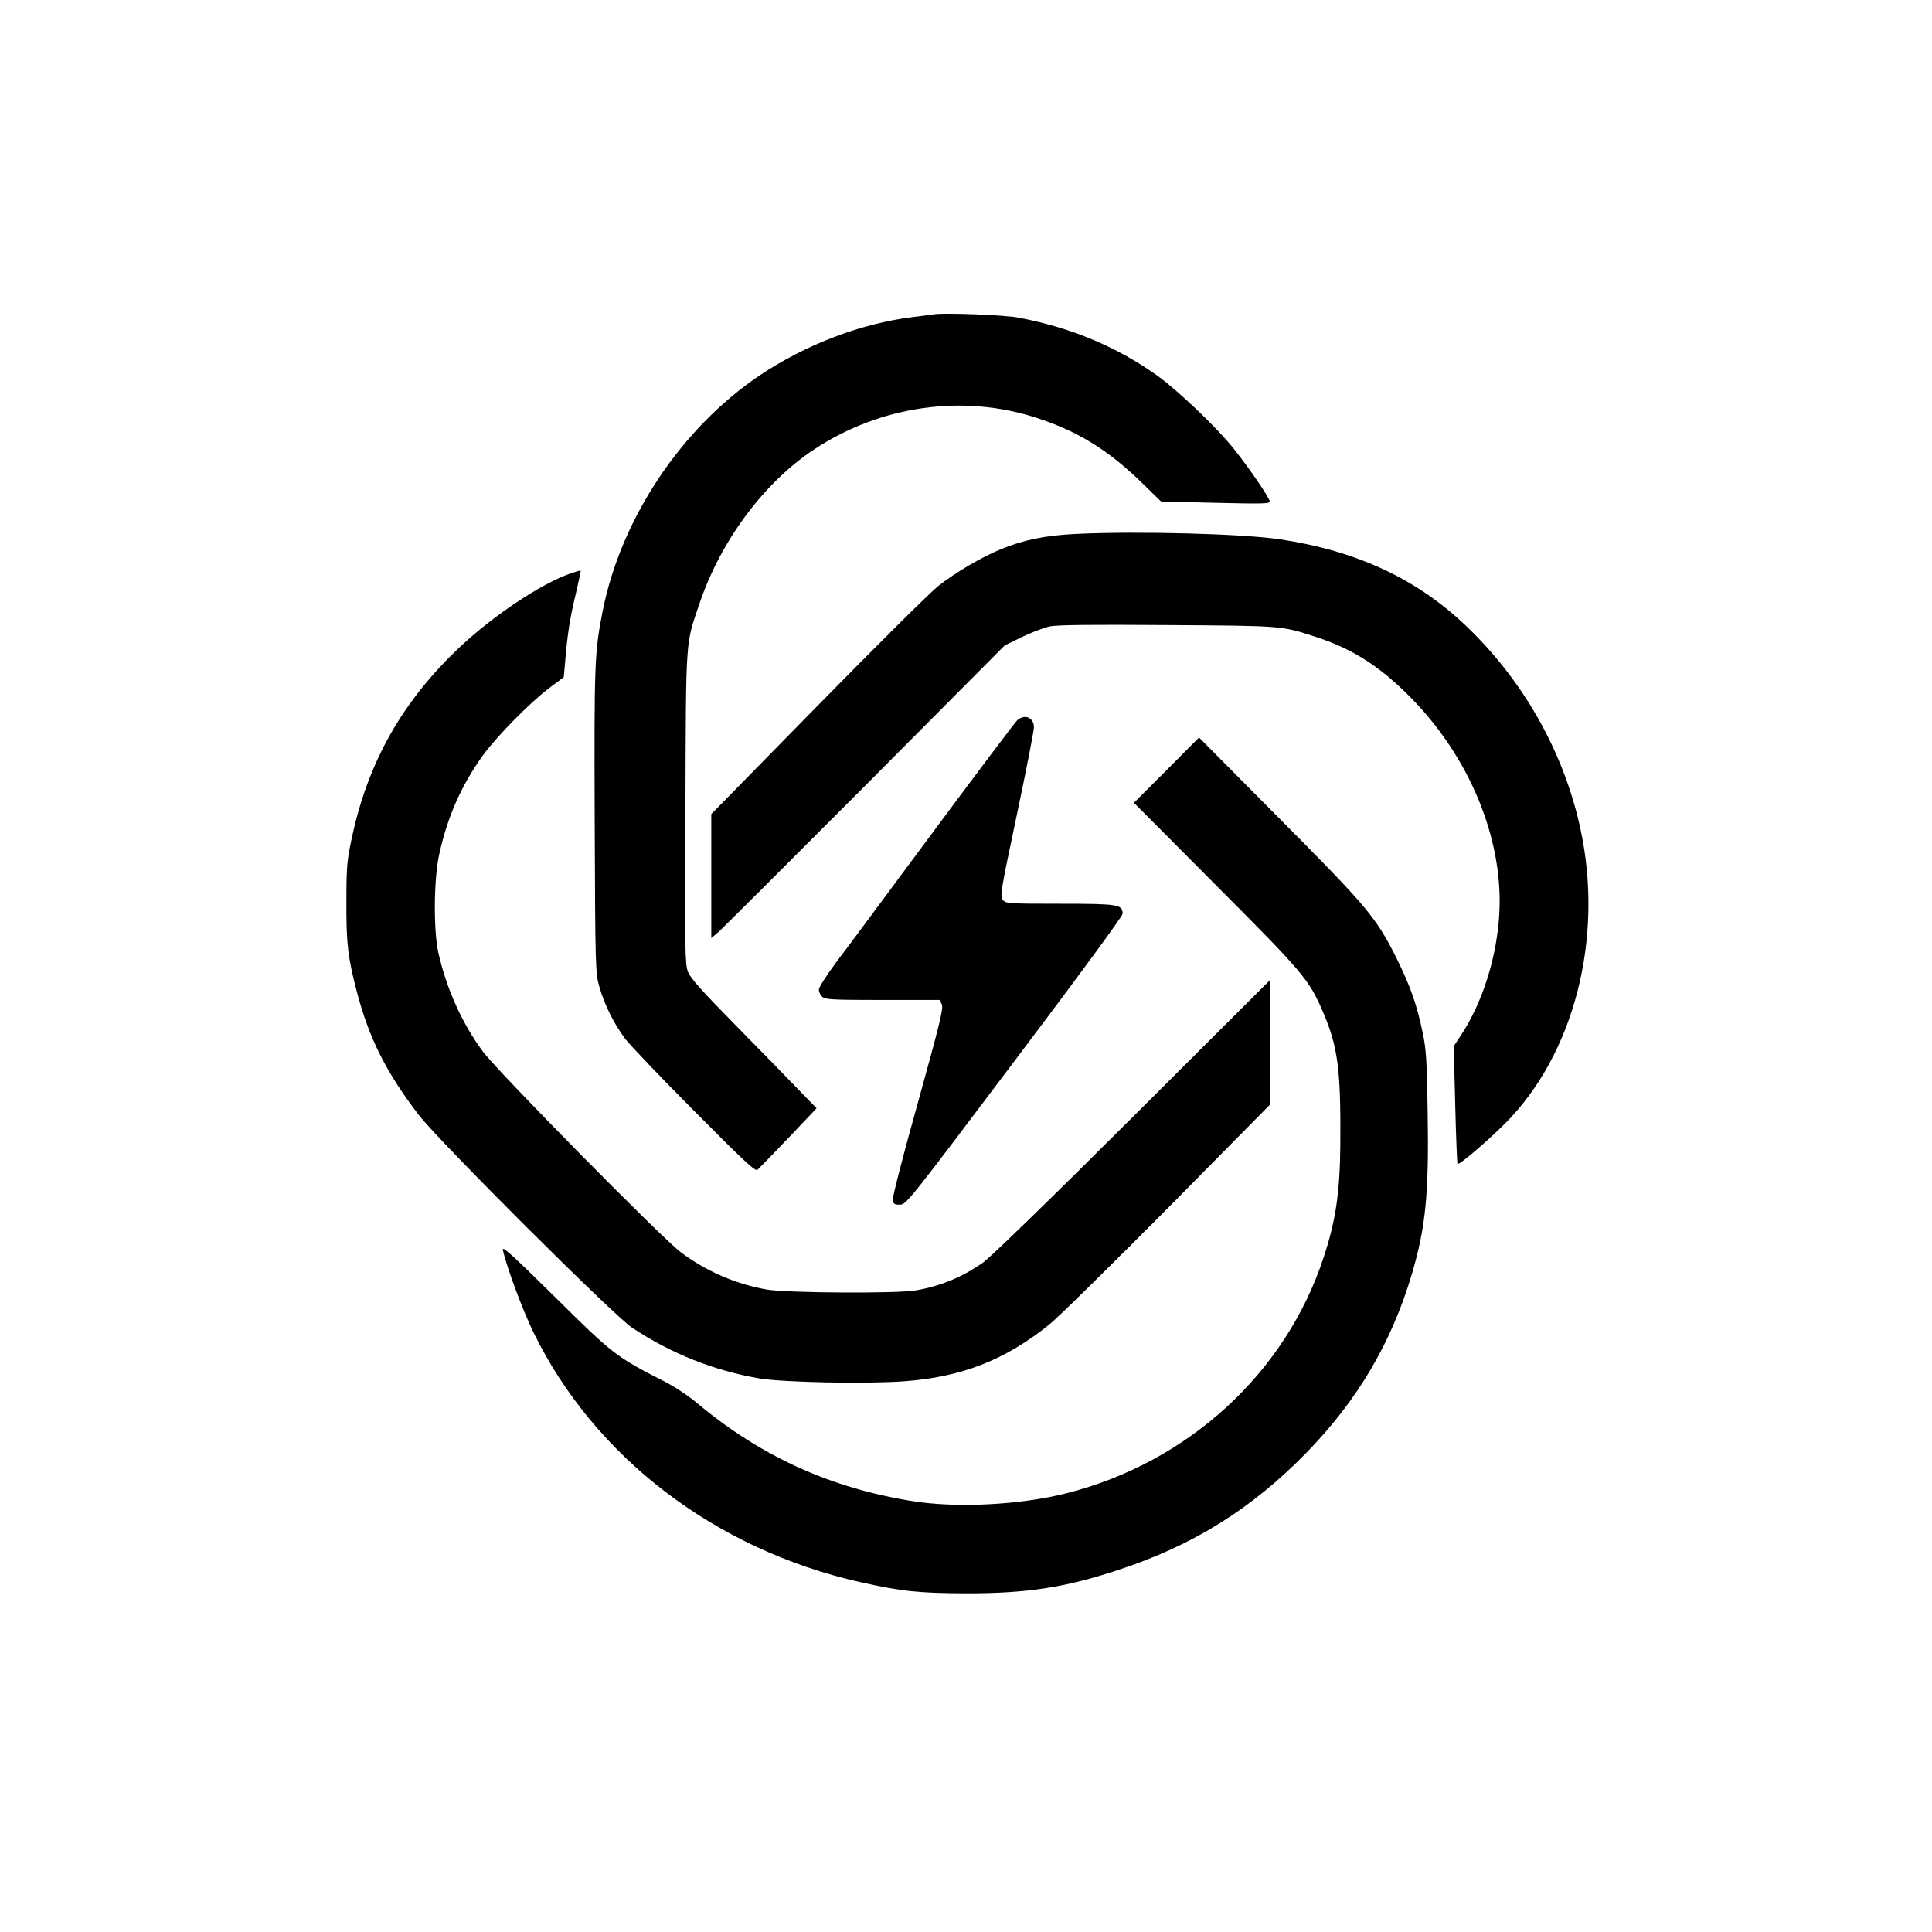
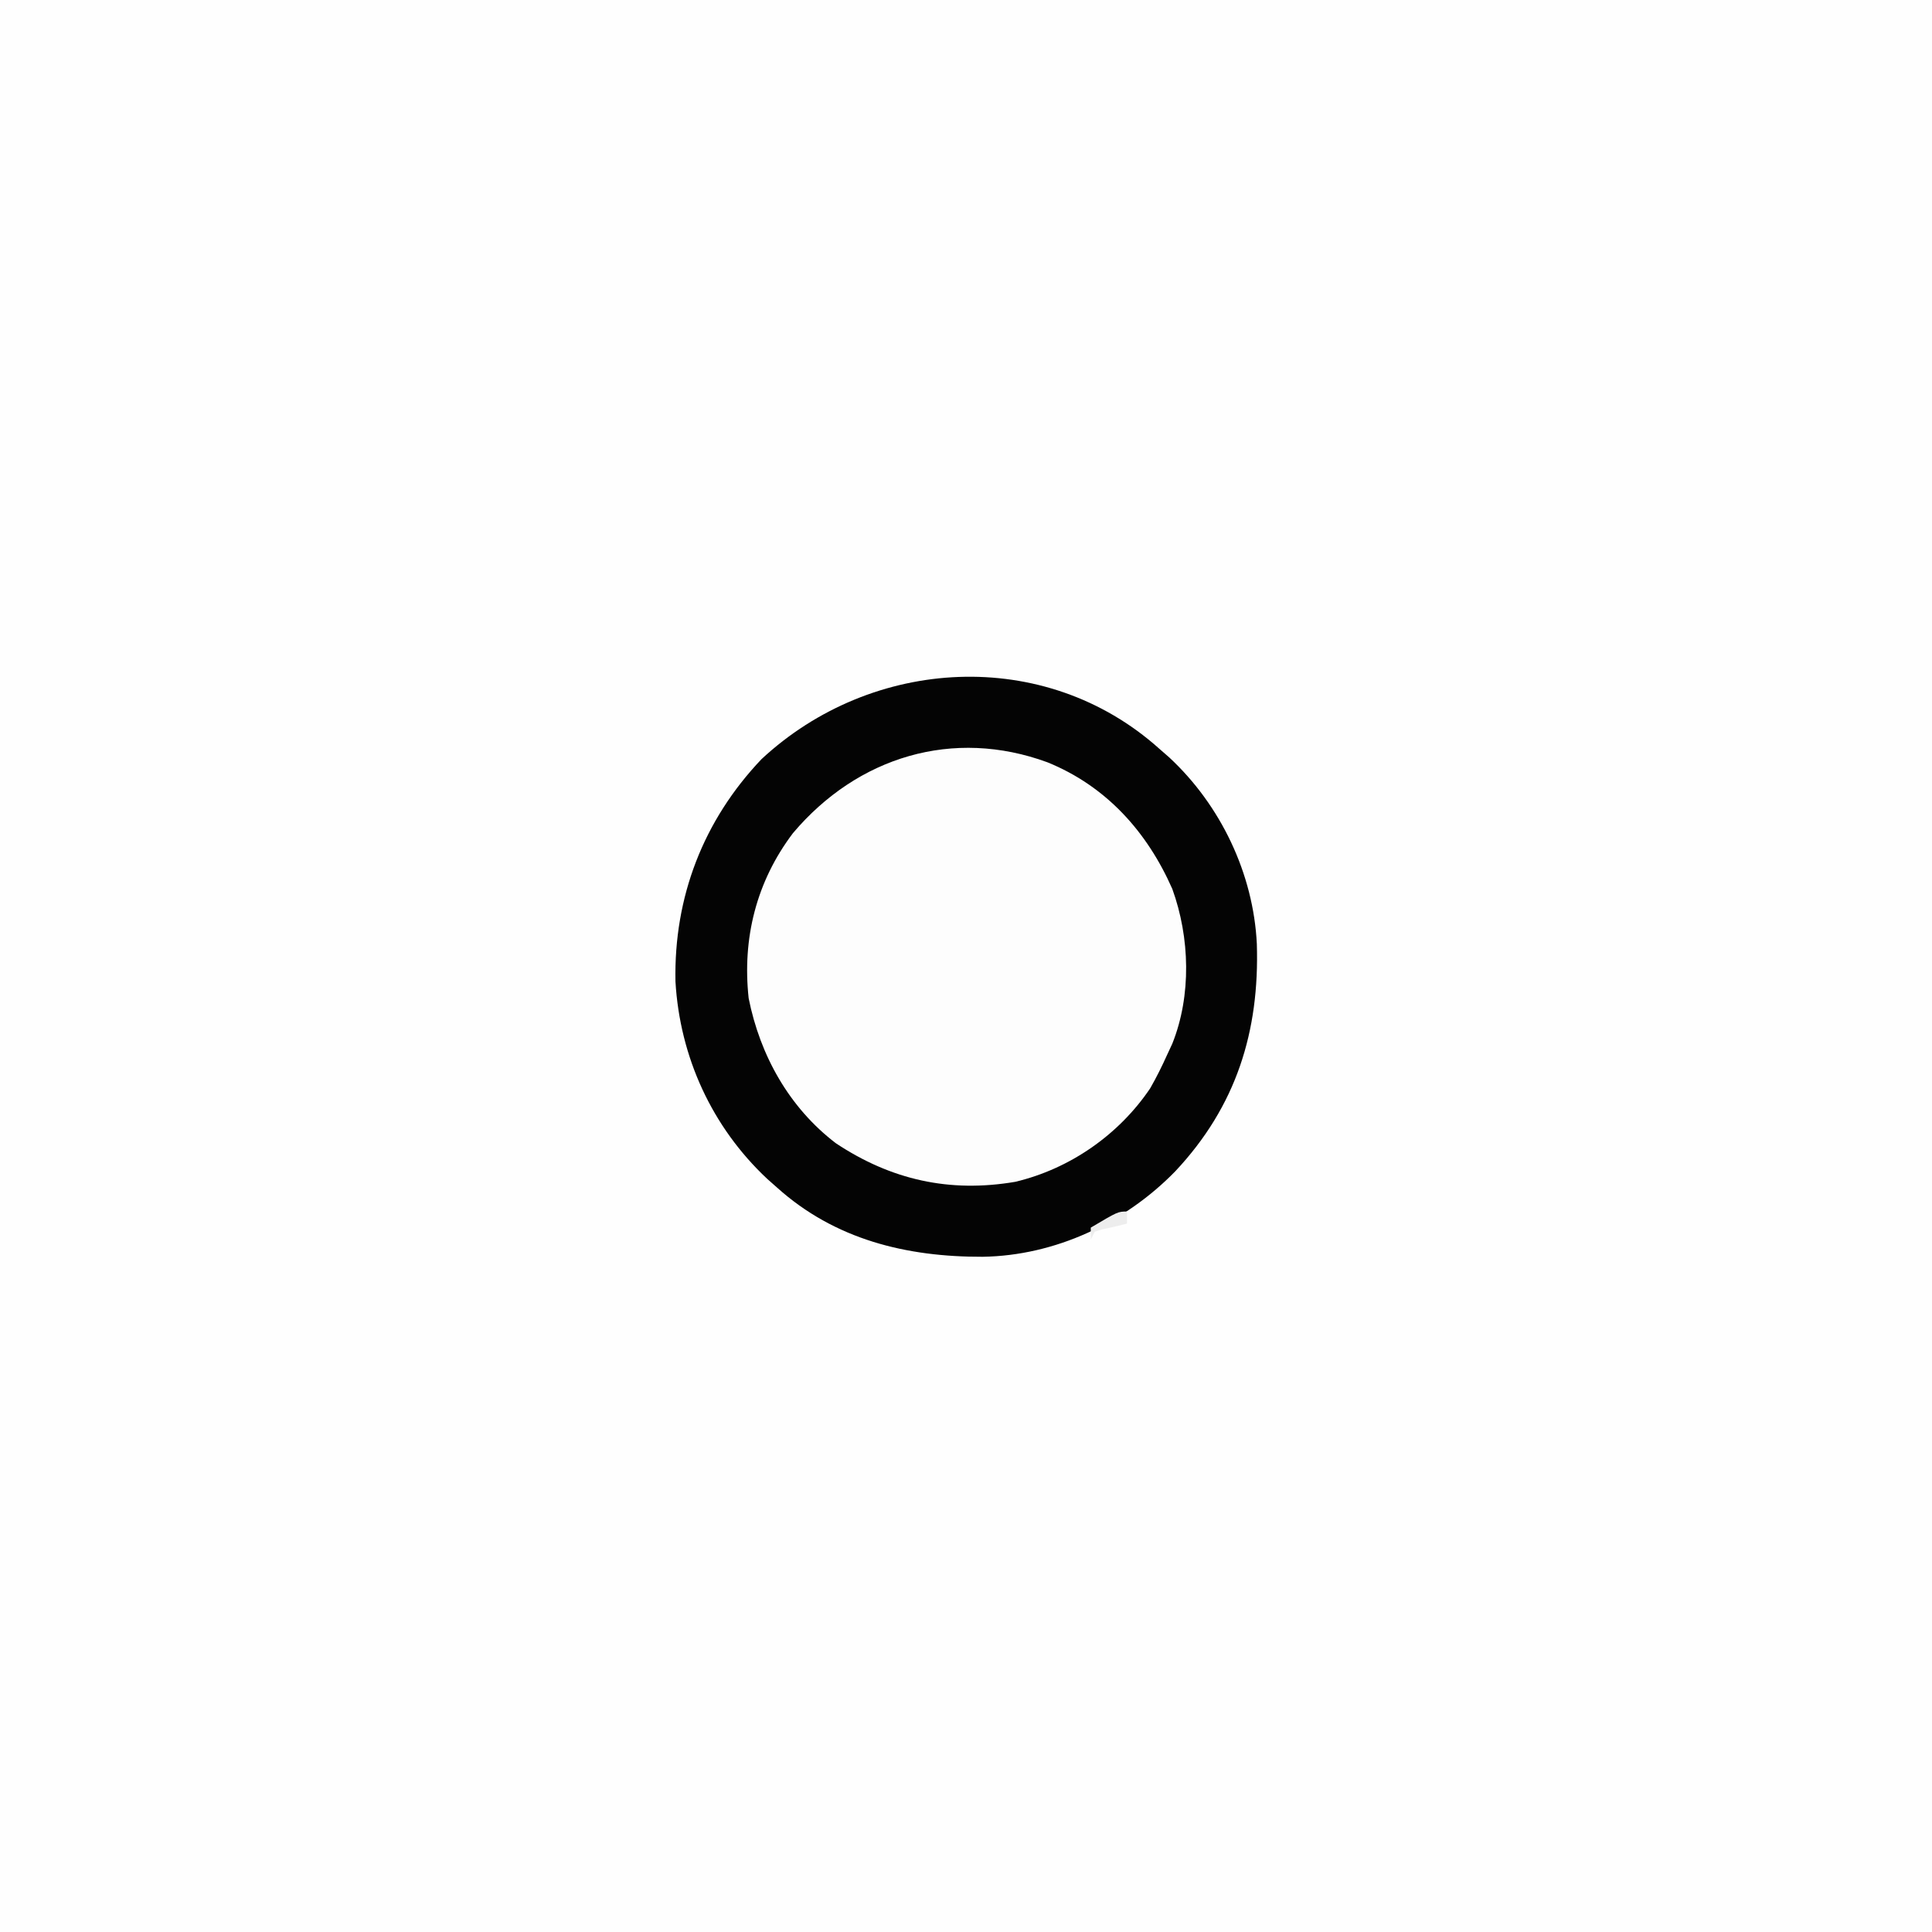
- <svg xmlns="http://www.w3.org/2000/svg" version="1.0" width="1024pt" height="1024pt" viewBox="0 0 1024 1024" preserveAspectRatio="xMidYMid meet">
-   <g transform="translate(0,1024) scale(0.1,-0.1)" fill="currentColor" stroke="none">
-     <path d="M4950 8574 c-14 -2 -65 -9 -115 -15 -272 -34 -563 -145 -806 -307 -416 -279 -736 -758 -834 -1247 -44 -222 -46 -275 -43 -1120 3 -784 4 -802 25 -876 27 -95 77 -195 136 -274 25 -33 190 -206 366 -383 268 -270 324 -322 336 -312 8 7 82 83 164 169 l149 157 -96 99 c-53 55 -202 208 -332 340 -186 189 -240 250 -254 285 -15 41 -17 113 -13 870 3 916 0 861 74 1080 113 334 342 642 608 818 353 233 791 295 1183 166 214 -70 373 -168 546 -335 l110 -107 288 -7 c247 -6 288 -5 288 7 0 17 -103 169 -188 276 -89 113 -301 315 -412 394 -217 153 -457 253 -735 305 -76 14 -392 26 -445 17z" />
-     <path d="M5700 7410 c-162 -8 -277 -32 -398 -82 -103 -43 -234 -120 -328 -193 -42 -33 -330 -319 -640 -635 l-564 -575 0 -329 0 -328 38 32 c20 18 370 367 777 775 l740 744 92 45 c50 24 116 49 147 56 39 8 221 10 623 7 614 -4 604 -3 788 -63 191 -62 336 -154 495 -314 317 -318 497 -752 477 -1146 -12 -234 -88 -475 -203 -650 l-39 -59 8 -310 c4 -170 10 -311 12 -314 8 -8 151 114 251 213 366 366 525 980 402 1556 -86 408 -303 793 -609 1084 -260 248 -578 396 -981 457 -197 30 -757 45 -1088 29z" />
-     <path d="M3022 7200 c-156 -55 -405 -221 -582 -387 -307 -288 -491 -614 -576 -1018 -25 -116 -28 -151 -28 -335 -1 -222 8 -295 55 -475 64 -246 156 -430 329 -655 108 -140 1032 -1062 1130 -1127 208 -138 435 -228 675 -269 126 -21 568 -30 768 -15 304 22 536 113 770 302 45 36 326 313 625 614 l542 549 0 330 0 330 -727 -725 c-432 -431 -754 -744 -793 -771 -110 -77 -223 -124 -354 -147 -97 -18 -686 -14 -791 4 -166 29 -324 98 -457 198 -99 74 -970 957 -1048 1063 -111 149 -195 337 -237 526 -26 123 -24 389 5 520 44 199 114 359 229 521 71 99 251 283 355 361 l76 57 7 77 c12 148 26 238 56 361 16 68 28 125 27 127 -2 1 -27 -6 -56 -16z" />
-     <path d="M5392 6423 c-11 -10 -210 -274 -443 -588 -232 -313 -464 -626 -516 -694 -51 -69 -93 -134 -93 -146 0 -12 8 -29 18 -38 16 -15 54 -17 321 -17 l301 0 12 -24 c9 -21 -11 -101 -126 -517 -76 -270 -136 -503 -134 -518 3 -22 8 -26 37 -26 34 0 44 13 607 760 345 457 574 769 574 782 0 49 -22 53 -331 53 -270 0 -287 1 -303 19 -17 19 -14 38 73 450 50 237 91 447 91 466 0 52 -48 72 -88 38z" />
-     <path d="M6183 6158 l-173 -173 433 -435 c464 -465 496 -503 568 -671 80 -185 96 -306 93 -704 -2 -254 -24 -405 -89 -601 -201 -612 -718 -1086 -1364 -1249 -246 -62 -582 -79 -816 -41 -432 69 -802 237 -1135 515 -47 40 -125 92 -175 117 -261 133 -277 146 -583 449 -227 224 -282 274 -277 250 22 -96 105 -319 164 -440 323 -659 962 -1147 1728 -1320 222 -50 313 -59 568 -60 321 0 522 31 805 125 396 130 707 325 997 623 271 279 449 582 557 947 72 245 90 420 83 847 -4 282 -8 342 -26 427 -31 151 -66 249 -136 391 -111 223 -154 274 -625 748 l-425 428 -172 -173z" />
-   </g>
+ <svg xmlns="http://www.w3.org/2000/svg" version="1.1" width="480" height="480">
+   <path d="M0 0 C158.4 0 316.8 0 480 0 C480 158.4 480 316.8 480 480 C321.6 480 163.2 480 0 480 C0 321.6 0 163.2 0 0 Z " fill="#FEFEFE" transform="translate(0,0)" />
+   <path d="M0 0 C1.232 1.075 1.232 1.075 2.488 2.172 C15.283 14.054 23.406 31.058 24.258 48.516 C24.941 70.241 19.16 88.839 4 105 C-8.487 117.827 -25.849 125.957 -43.839 126.242 C-62.77 126.299 -80.584 121.986 -95 109 C-95.797 108.295 -96.593 107.59 -97.414 106.863 C-111.119 94.007 -119.09 76.613 -120.184 57.852 C-120.606 36.908 -113.286 17.838 -98.801 2.605 C-71.365 -22.917 -28.412 -25.462 0 0 Z " fill="#FDFDFD" transform="translate(288,186)" />
+   <path d="M0 0 C1.232 1.075 1.232 1.075 2.488 2.172 C15.283 14.054 23.406 31.058 24.258 48.516 C24.941 70.241 19.16 88.839 4 105 C-8.487 117.827 -25.849 125.957 -43.839 126.242 C-62.77 126.299 -80.584 121.986 -95 109 C-95.797 108.295 -96.593 107.59 -97.414 106.863 C-111.119 94.007 -119.09 76.613 -120.184 57.852 C-120.606 36.908 -113.286 17.838 -98.801 2.605 C-71.365 -22.917 -28.412 -25.462 0 0 Z M-91 21 C-100.118 33.067 -103.608 47.166 -102 62 C-99.168 76.221 -91.938 89.179 -80.328 98.039 C-66.615 107.142 -52.066 110.4 -35.759 107.618 C-22.214 104.404 -10.05 95.96 -2.246 84.402 C-0.668 81.653 0.699 78.89 2 76 C2.414 75.109 2.828 74.219 3.254 73.301 C8.049 61.321 7.623 46.898 3.258 34.855 C-3.002 20.645 -13.184 9.309 -27.766 3.391 C-51.161 -5.205 -74.924 1.966 -91 21 Z " fill="#040404" transform="translate(288,186)" />
+   <path d="M0 0 C0 0.99 0 1.98 0 3 C-2.059 3.515 -4.105 4.021 -6.188 4.438 C-7.085 4.716 -7.085 4.716 -8 5 C-8.33 5.66 -8.66 6.32 -9 7 C-9 6.01 -9 5.02 -9 4 C-2.25 0 -2.25 0 0 0 Z " fill="#EDEDED" transform="translate(280,301)" />
</svg>
